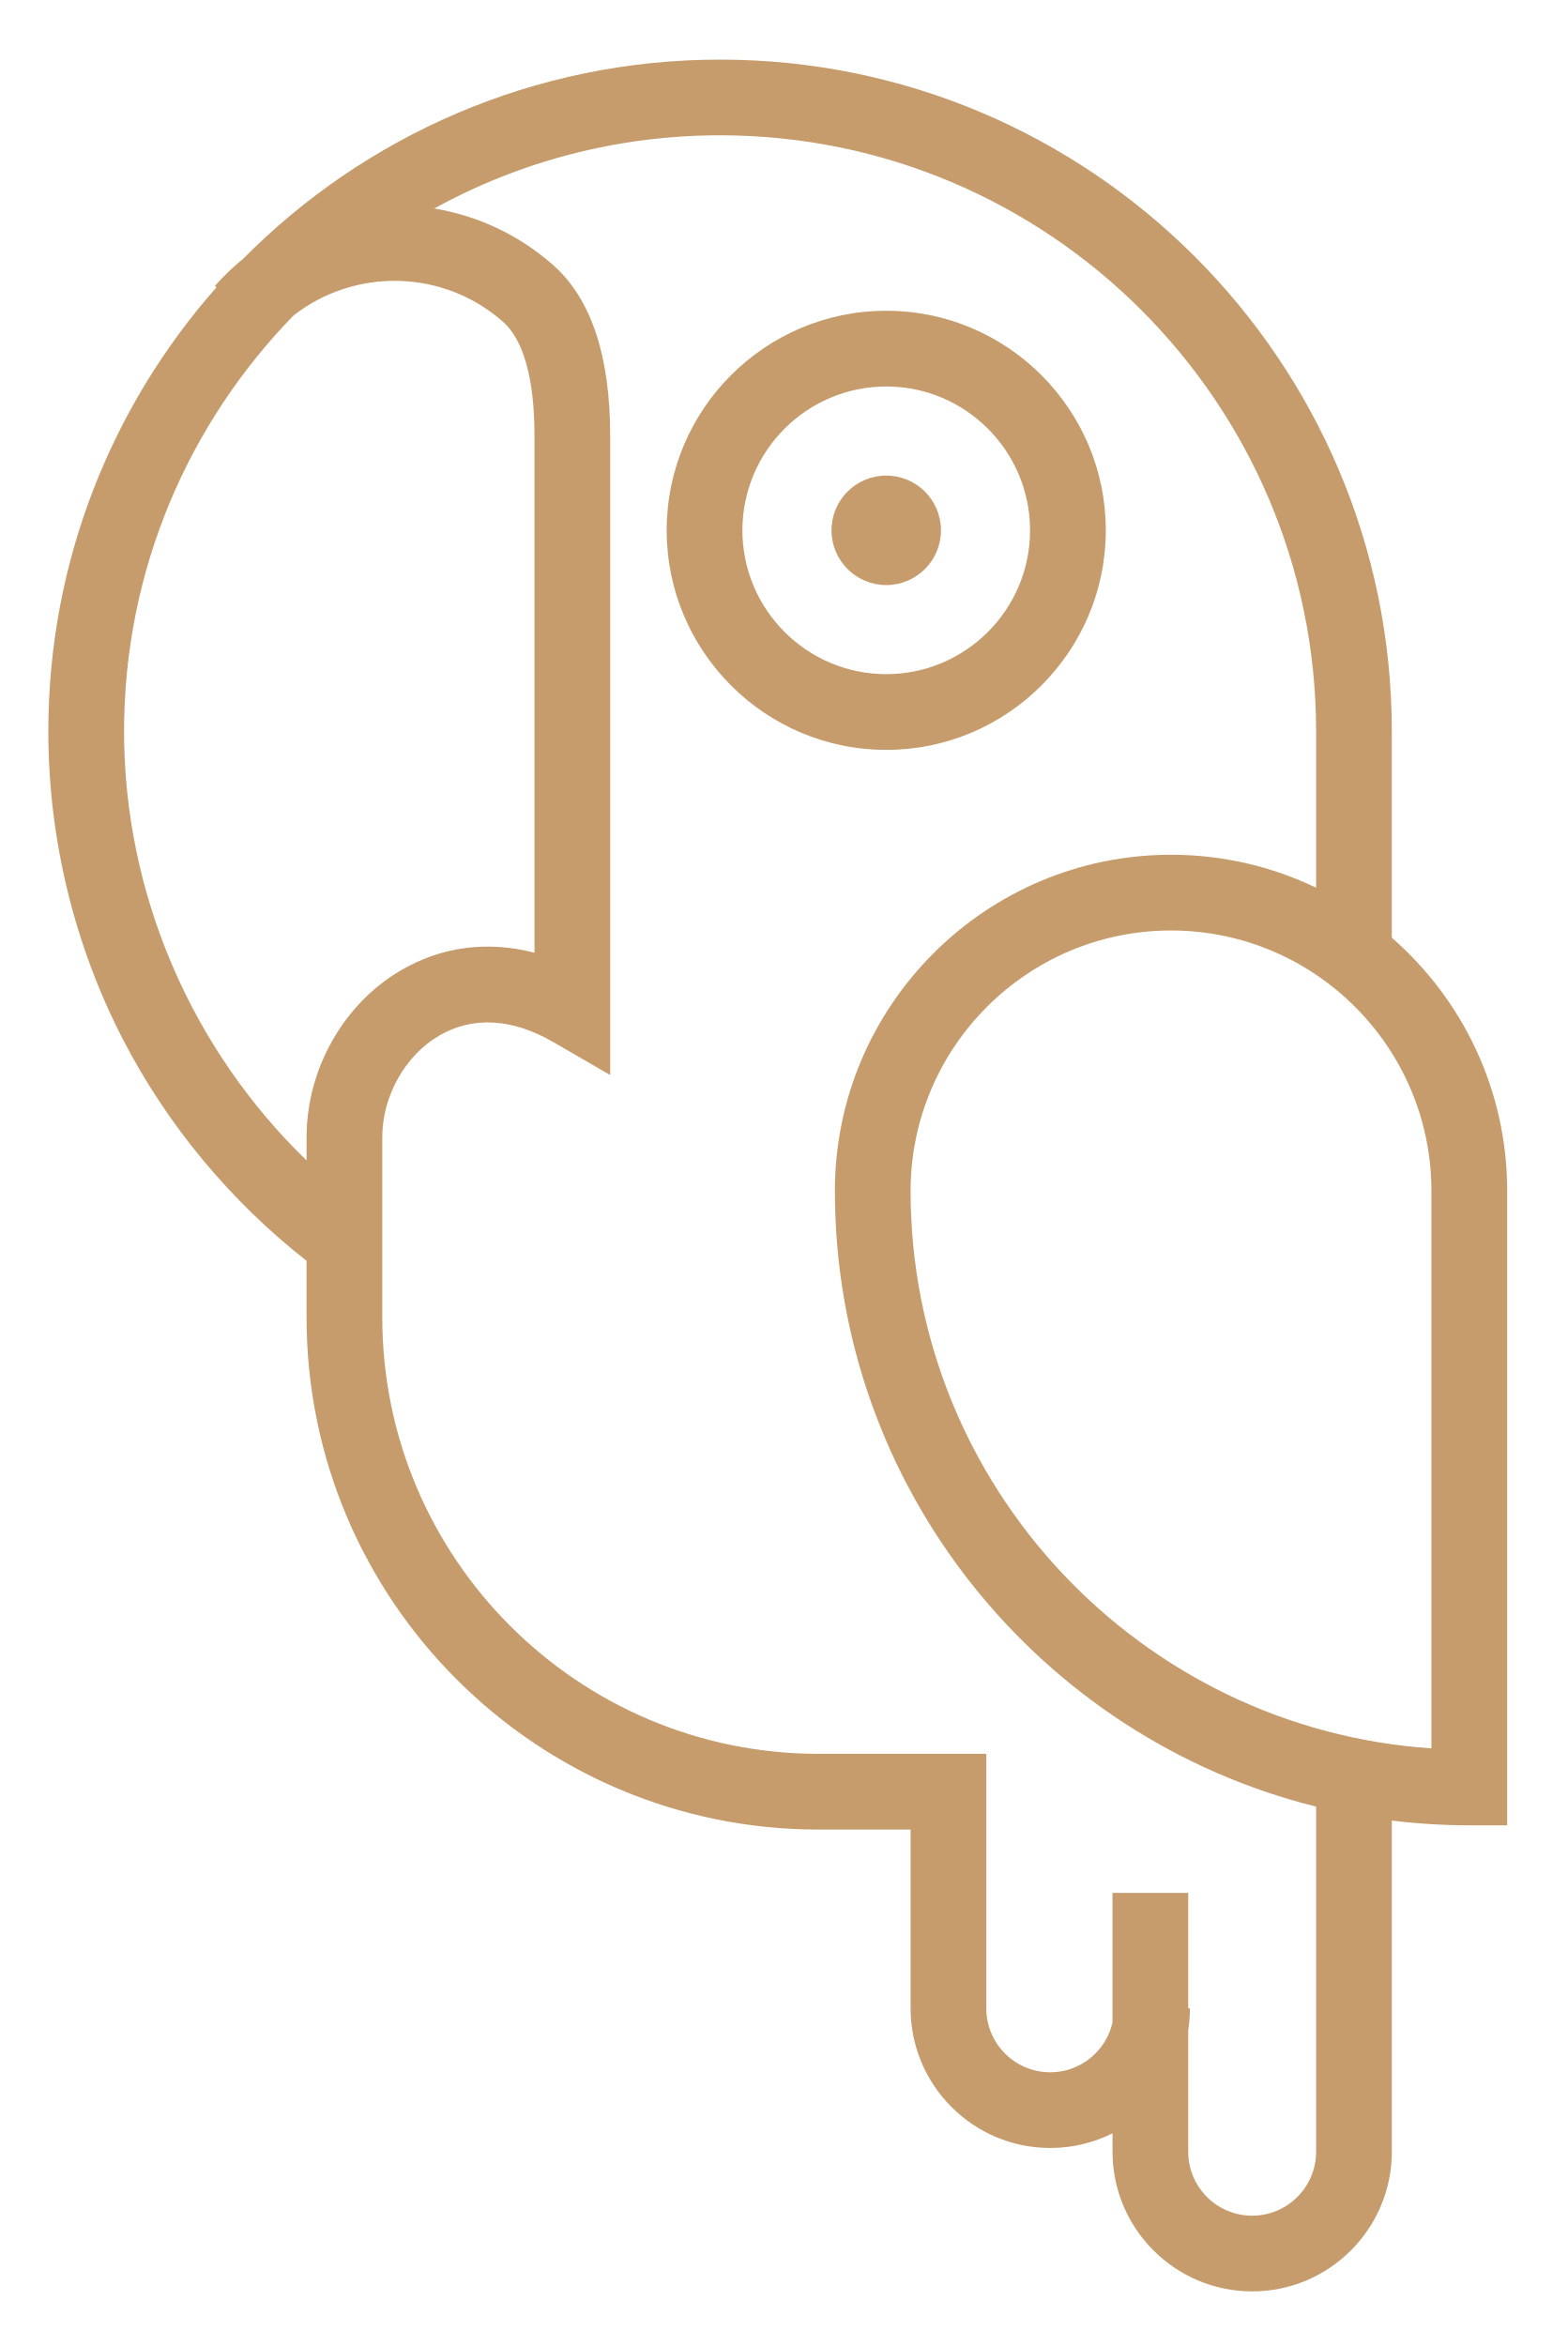
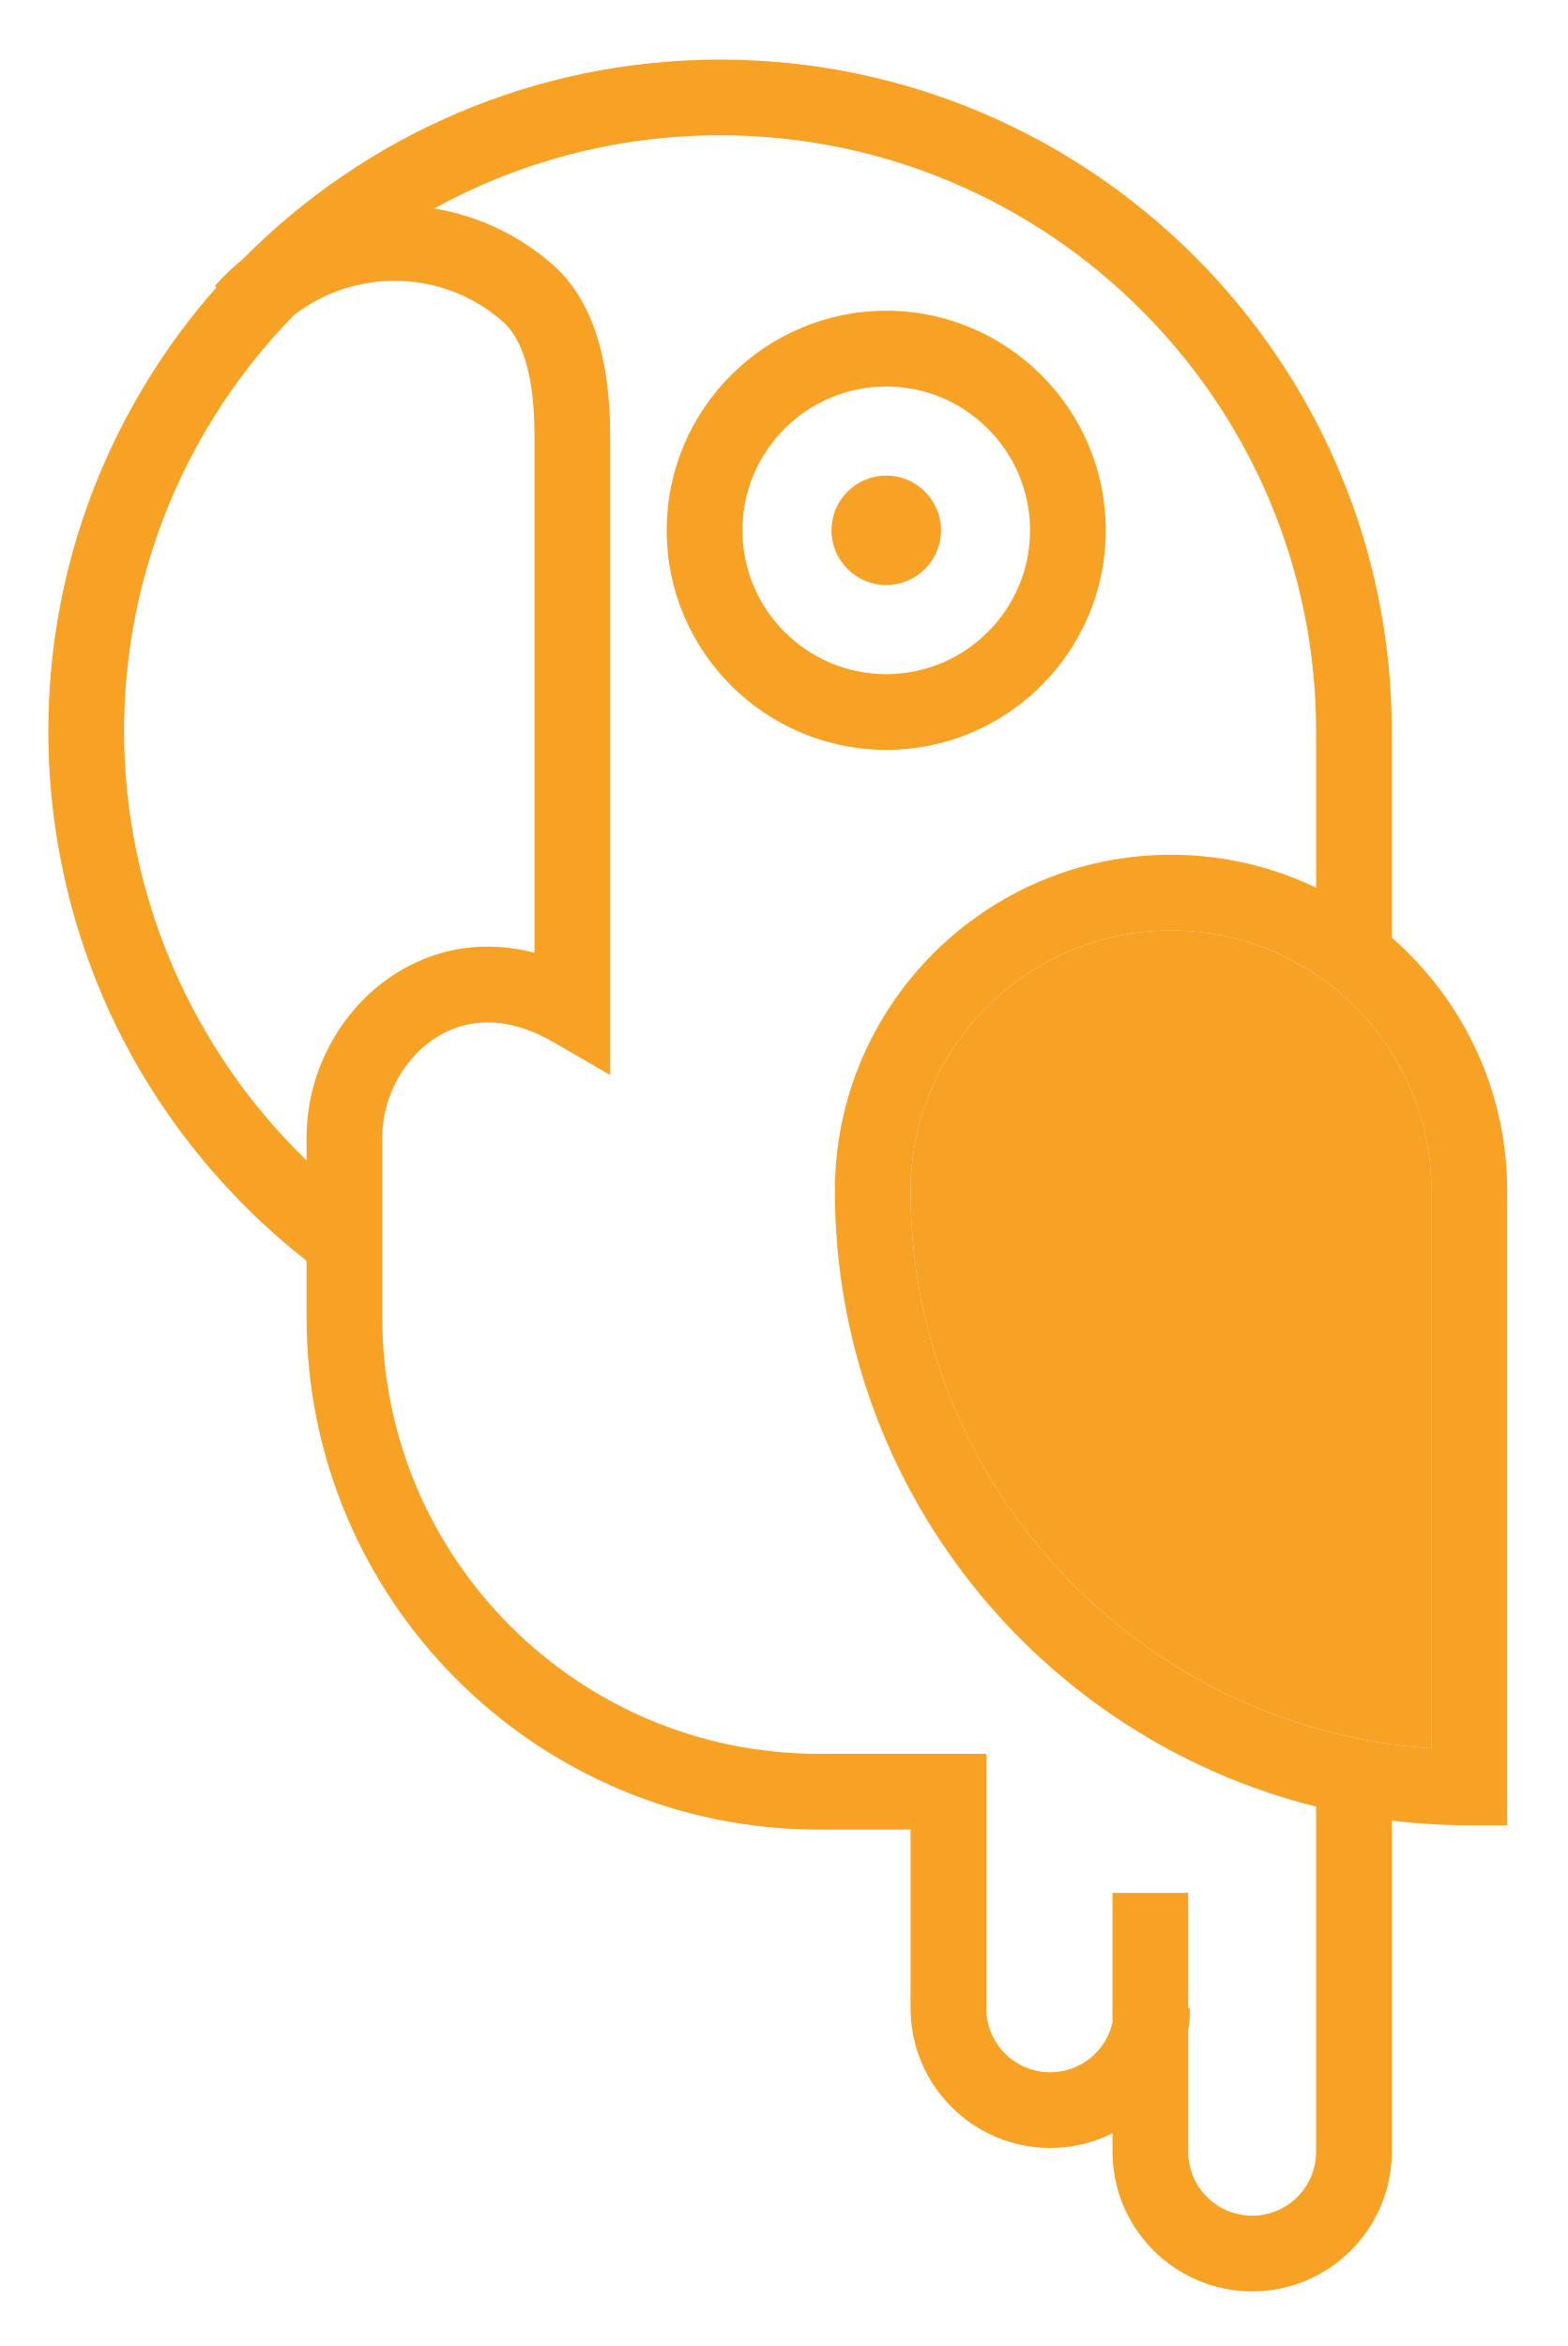
<svg xmlns="http://www.w3.org/2000/svg" id="Layer_1" version="1.1" viewBox="0 0 479.98 718.33">
  <defs>
    <style>
      .st0 {
-         fill: #c69c6d;
+         fill: #f7a224;
      }
    </style>
  </defs>
  <path class="st0" d="M426.18,287.14v-63.2c0-113.42-92.27-205.69-205.69-205.69-57.07,0-108.78,23.37-146.08,61.03-3.04,2.48-5.92,5.22-8.61,8.25l.49.44C34.27,124.25,14.8,171.86,14.8,223.94c0,32.77,7.9,65.38,22.84,94.3,13.55,26.23,32.92,49.57,56.23,67.81v17.39c0,86.44,70.32,156.76,156.76,156.76h28.2v54.74c0,23.58,19.18,42.76,42.77,42.76,6.85,0,13.32-1.62,19.06-4.5v5.64c0,23.58,19.18,42.77,42.77,42.77s42.76-19.18,42.76-42.77v-101.39c7.78.95,15.69,1.45,23.73,1.45h11.59v-194.27c0-30.89-13.7-58.63-35.32-77.51ZM37.99,223.94c0-49.5,19.82-94.45,51.92-127.36,18.7-14.59,45.78-14.27,64.17,2,6.27,5.55,9.58,17.57,9.58,34.78v158.37c-14.15-3.7-28.15-1.98-40.63,5.22-17.71,10.2-29.15,30.31-29.15,51.21v7.16c-35.33-34.18-55.89-81.74-55.89-131.38ZM403,658.85c0,10.8-8.78,19.58-19.58,19.58s-19.58-8.78-19.58-19.58v-37.26c.34-2.17.52-4.39.52-6.65h-.52v-35.36h-23.19v39.77c-2.01,8.68-9.78,15.17-19.06,15.17-10.8,0-19.58-8.78-19.58-19.58v-77.93h-51.38c-73.65,0-133.57-59.92-133.57-133.57v-55.28c0-12.57,7.05-25.08,17.54-31.13,10.26-5.92,22.31-5.21,34.83,2.05l17.41,10.09v-195.81c0-24.38-5.85-41.92-17.4-52.14-10.67-9.45-23.36-15.2-36.48-17.39,26-14.27,55.83-22.4,87.53-22.4,100.63,0,182.51,81.87,182.51,182.51v47.87c-13.46-6.46-28.52-10.09-44.42-10.09-56.76,0-102.93,46.17-102.93,102.93,0,90.95,62.83,167.49,147.35,188.53v105.68ZM438.32,535.34c-88.95-5.98-159.49-80.25-159.49-170.69,0-43.97,35.77-79.74,79.74-79.74s79.74,35.77,79.74,79.74v170.69Z" />
  <path class="st0" d="M338.6,162.38c0-37.07-30.16-67.23-67.23-67.23s-67.23,30.16-67.23,67.23,30.16,67.23,67.23,67.23,67.23-30.16,67.23-67.23ZM227.33,162.38c0-24.28,19.76-44.04,44.04-44.04s44.04,19.76,44.04,44.04-19.76,44.04-44.04,44.04-44.04-19.76-44.04-44.04Z" />
  <path class="st0" d="M288.13,162.38c0-9.26-7.5-16.76-16.76-16.76s-16.76,7.5-16.76,16.76,7.5,16.76,16.76,16.76,16.76-7.5,16.76-16.76Z" />
+   <path class="st0" d="M438.32,535.34c-88.95-5.98-159.49-80.25-159.49-170.69,0-43.97,35.77-79.74,79.74-79.74s79.74,35.77,79.74,79.74v170.69Z" />
</svg>
